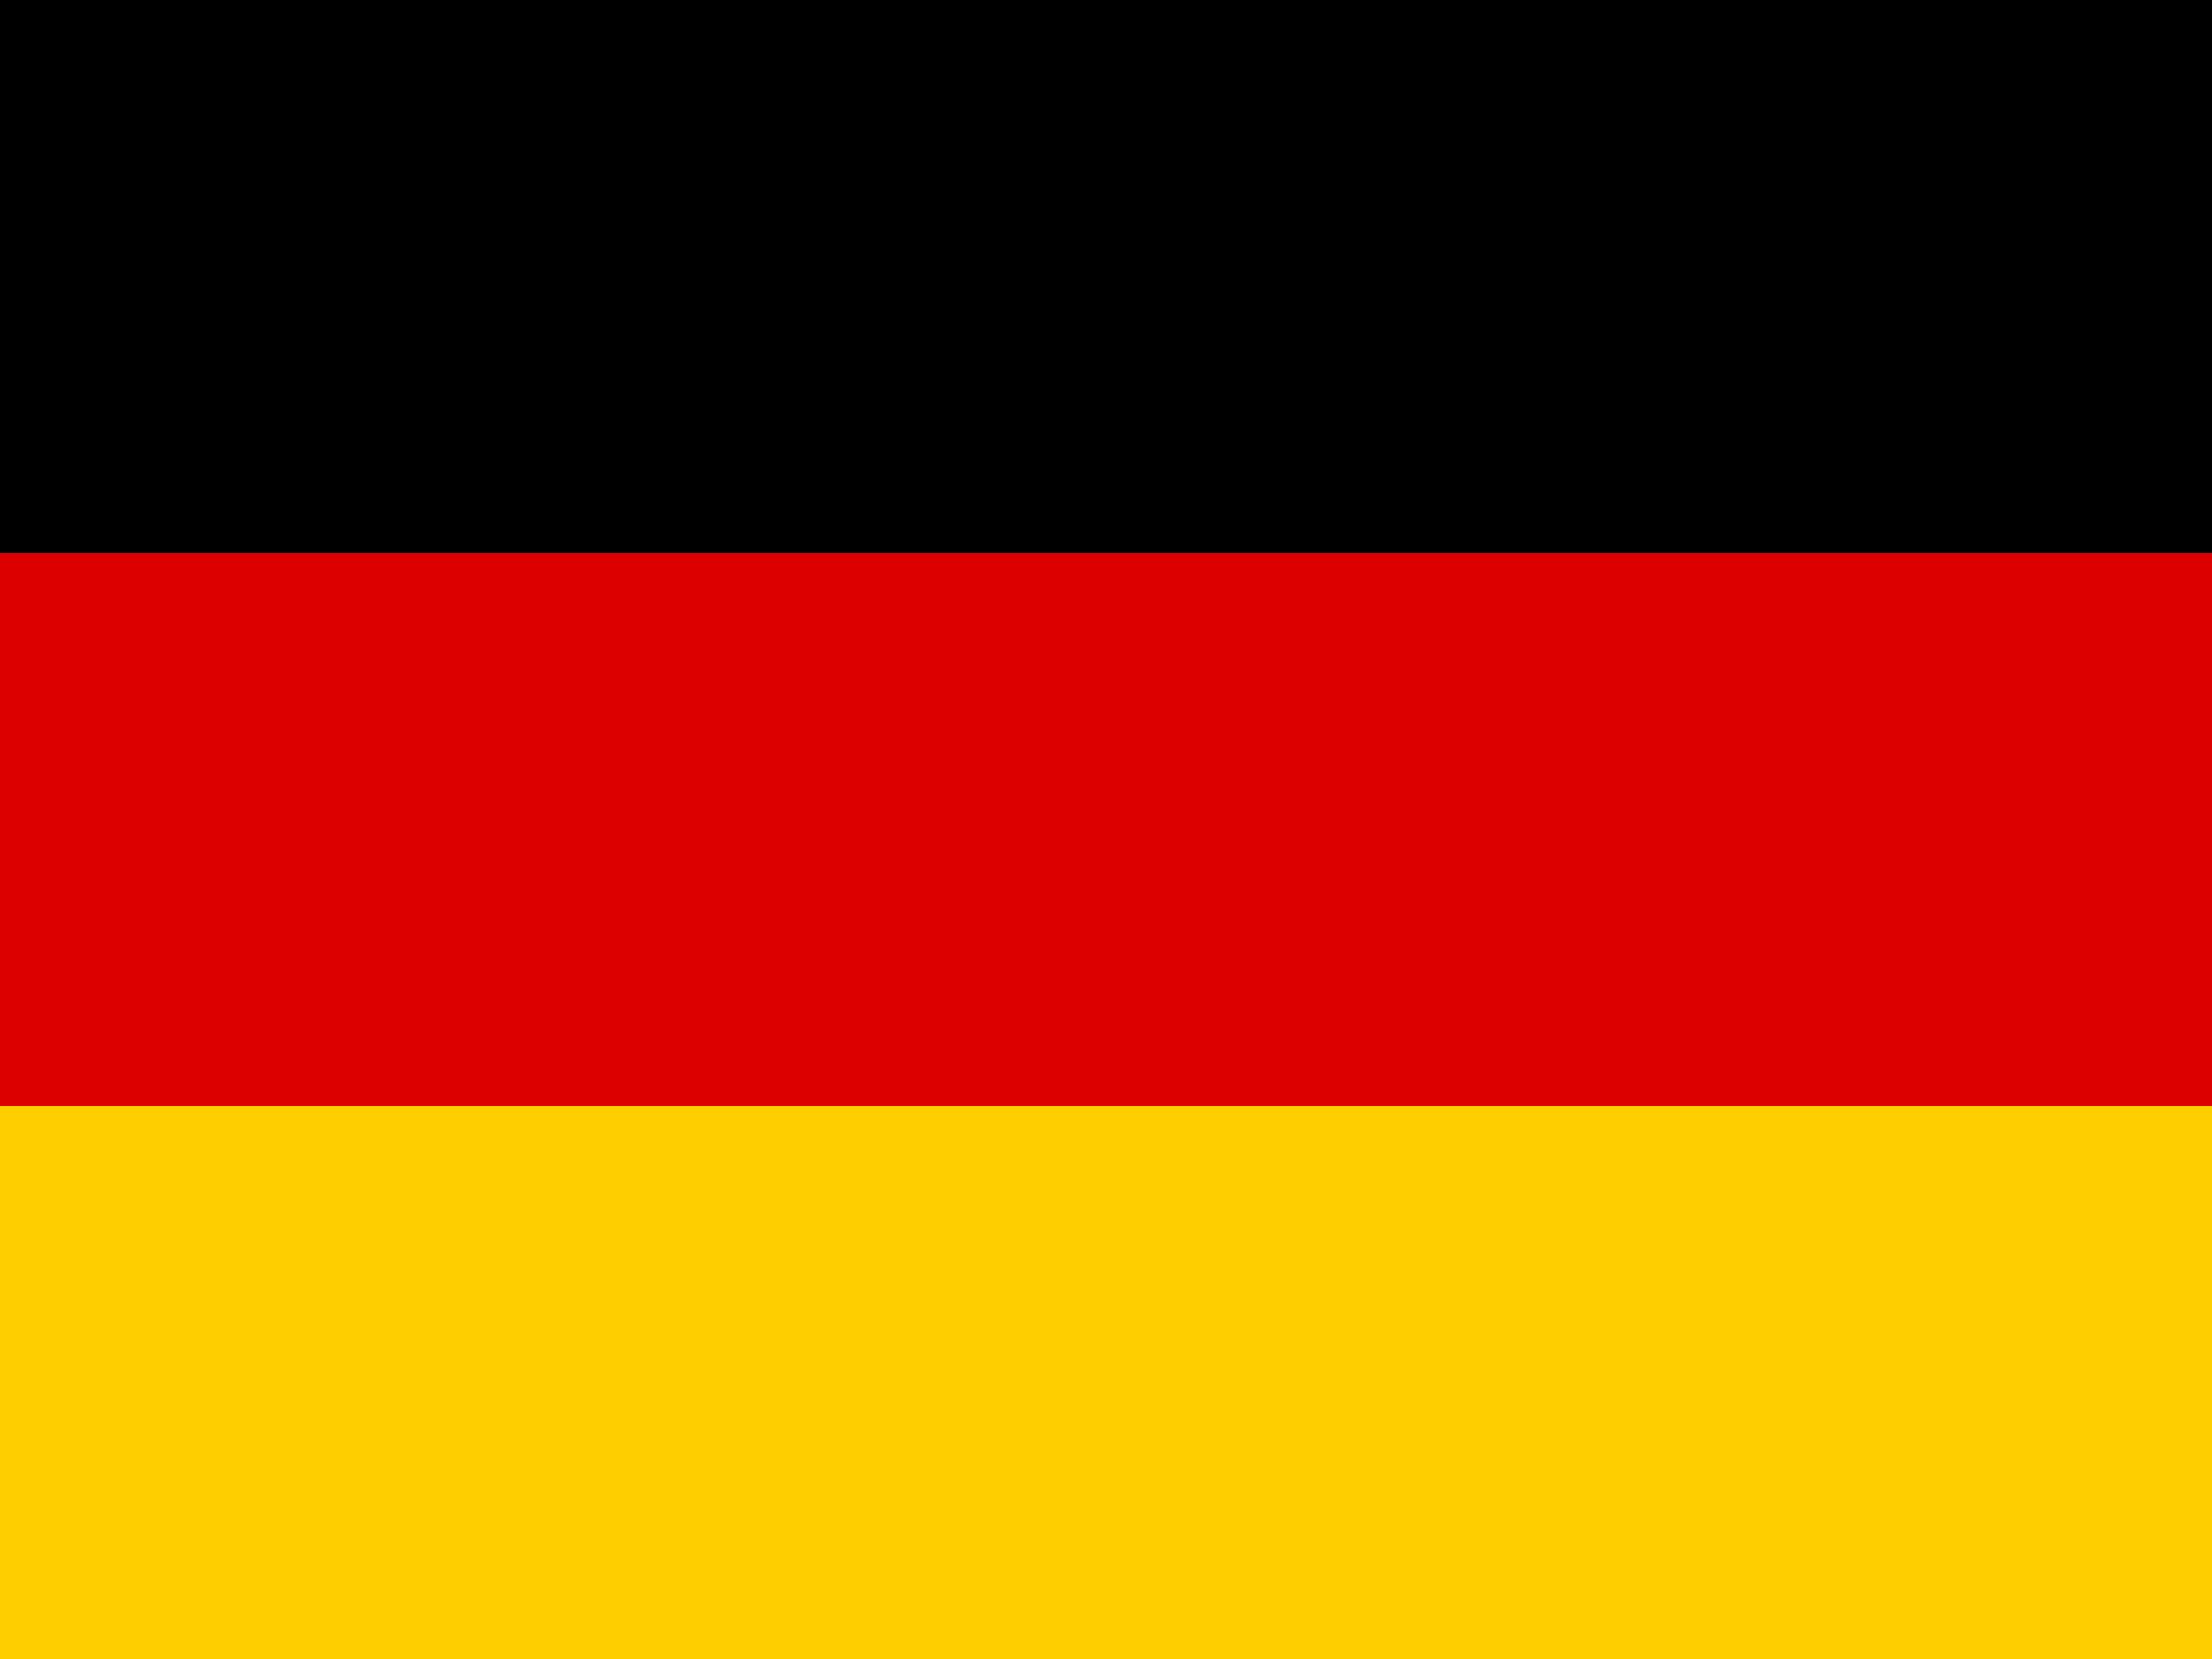
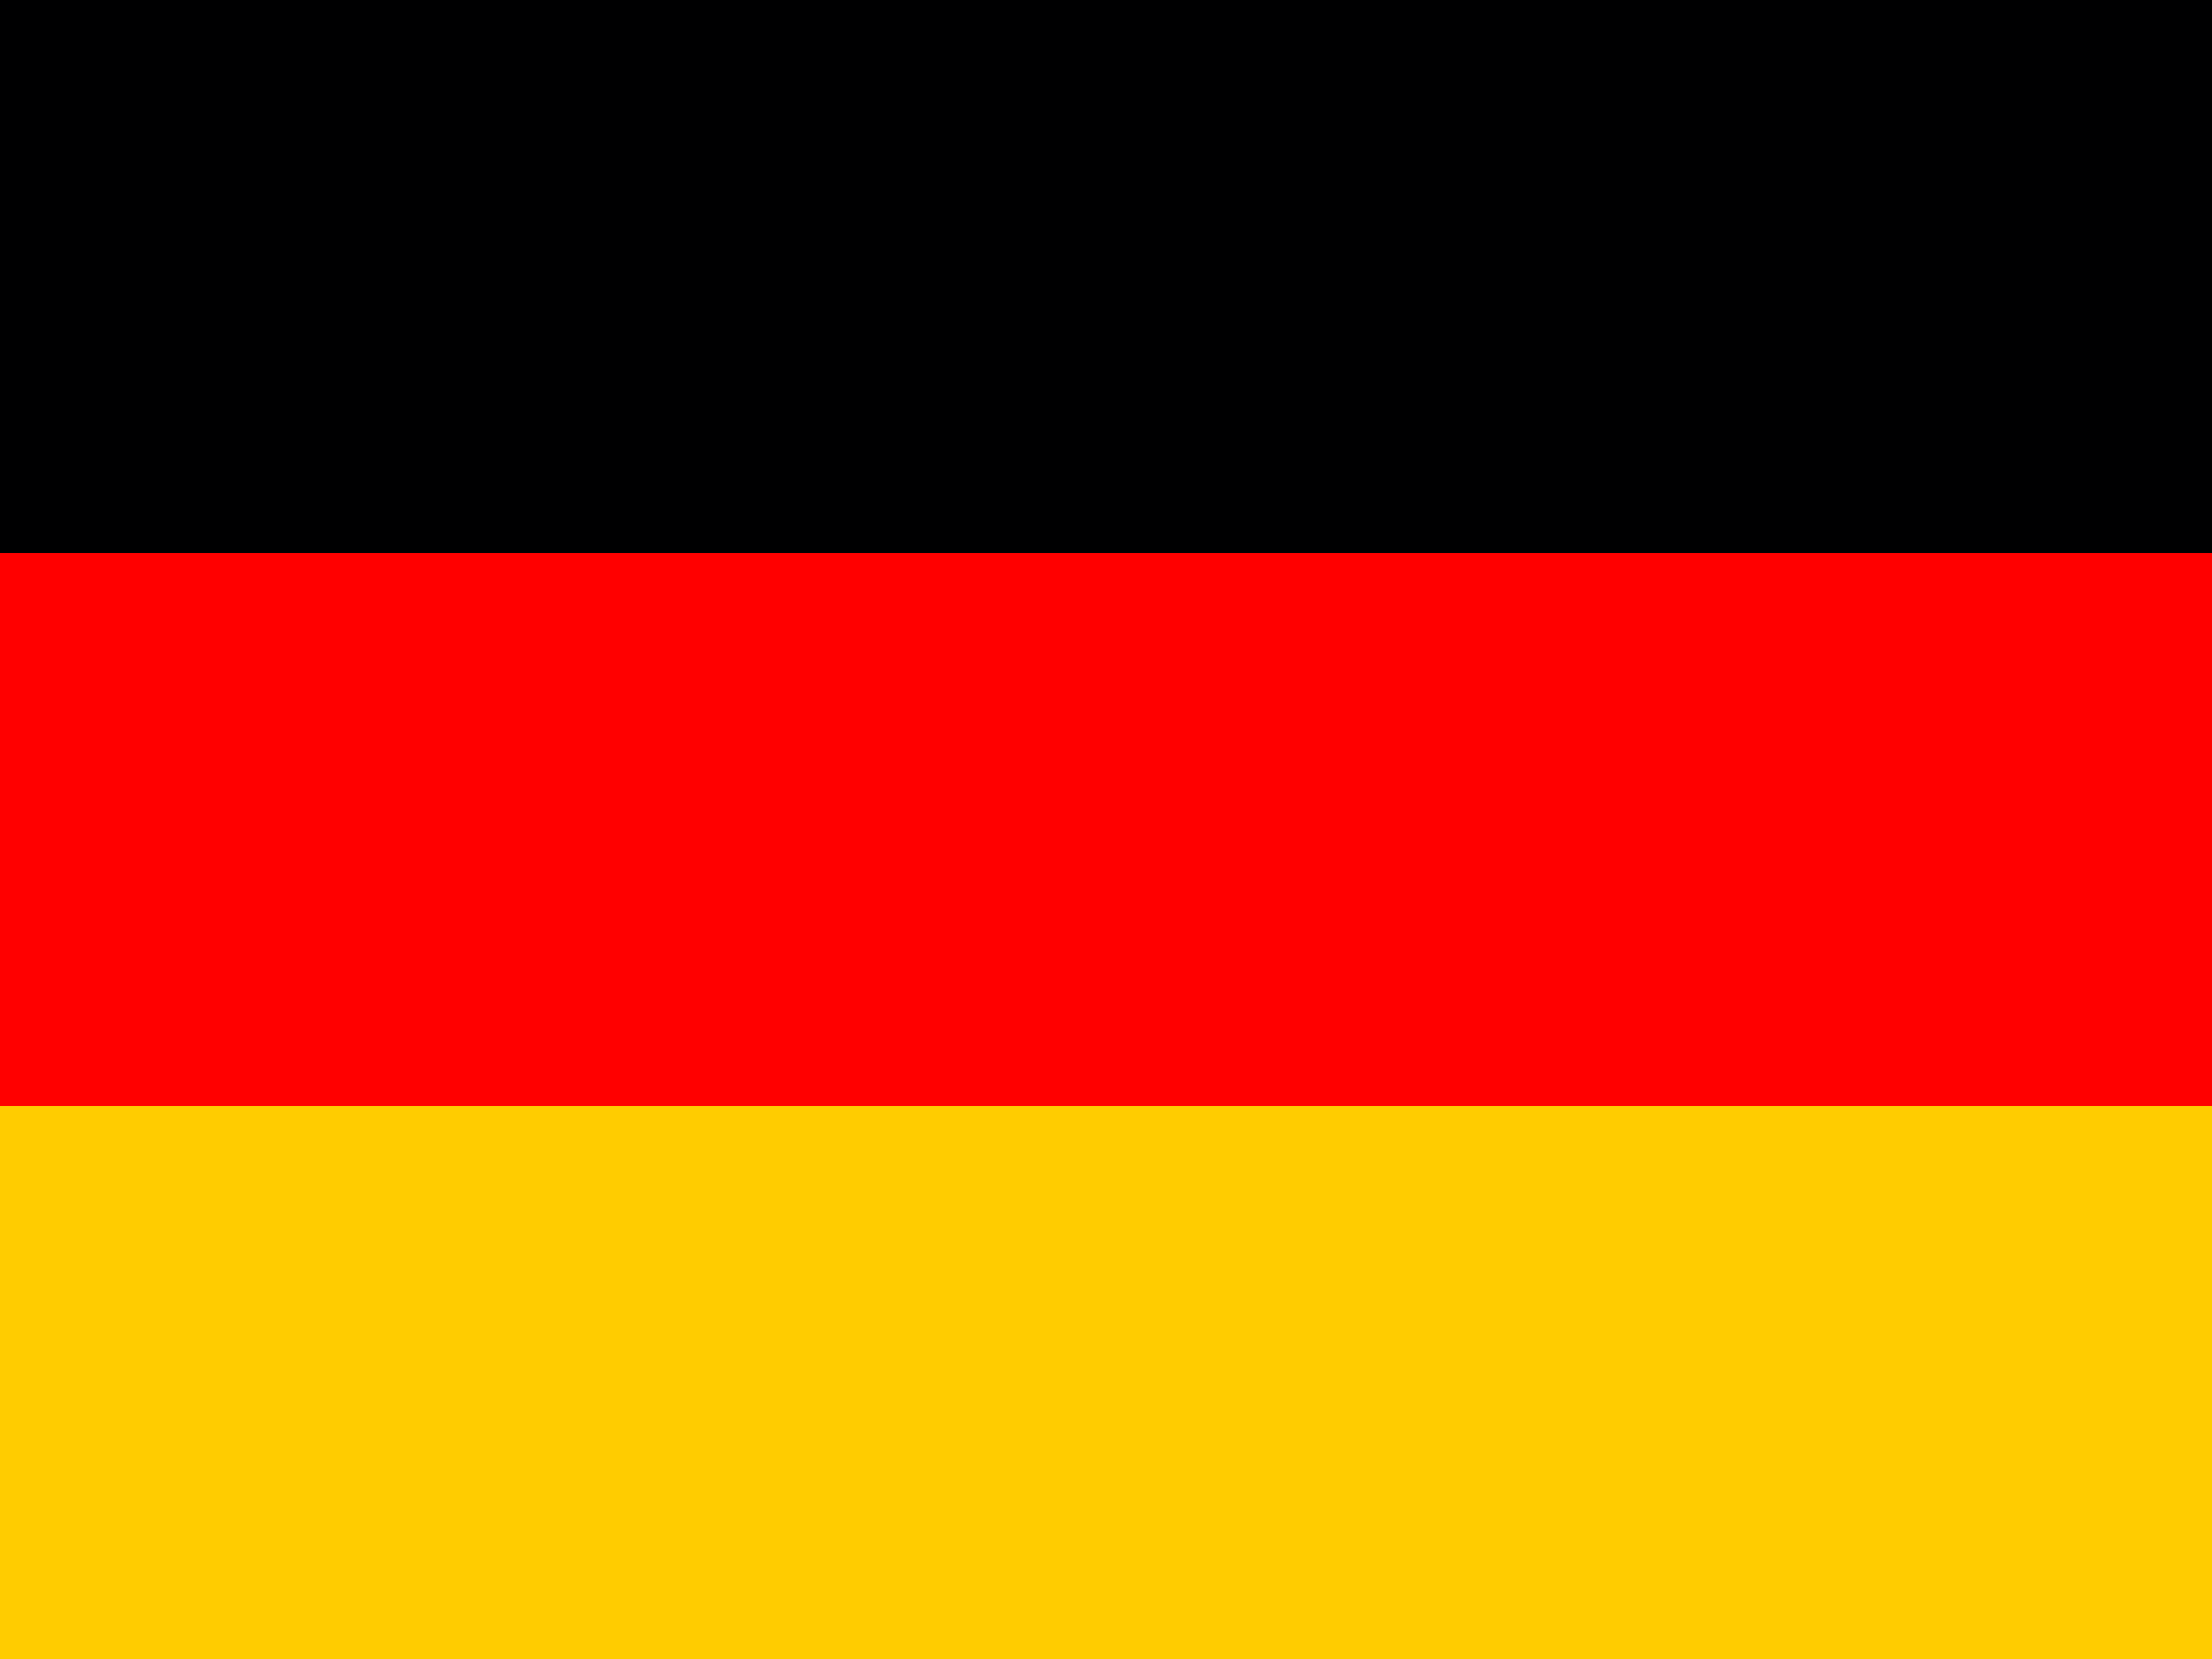
<svg xmlns="http://www.w3.org/2000/svg" id="flag-icons-de" viewBox="0 0 640 480">
-   <path fill="#ffce00" d="M0 320h640v160H0z" />
-   <path fill="#000" d="M0 0h640v160H0z" />
-   <path fill="#d00" d="M0 160h640v160H0z" />
+   <path fill="#fc0" d="M0 320h640v160H0z" />
+   <path fill="#000001" d="M0 0h640v160H0z" />
+   <path fill="red" d="M0 160h640v160H0z" />
</svg>
